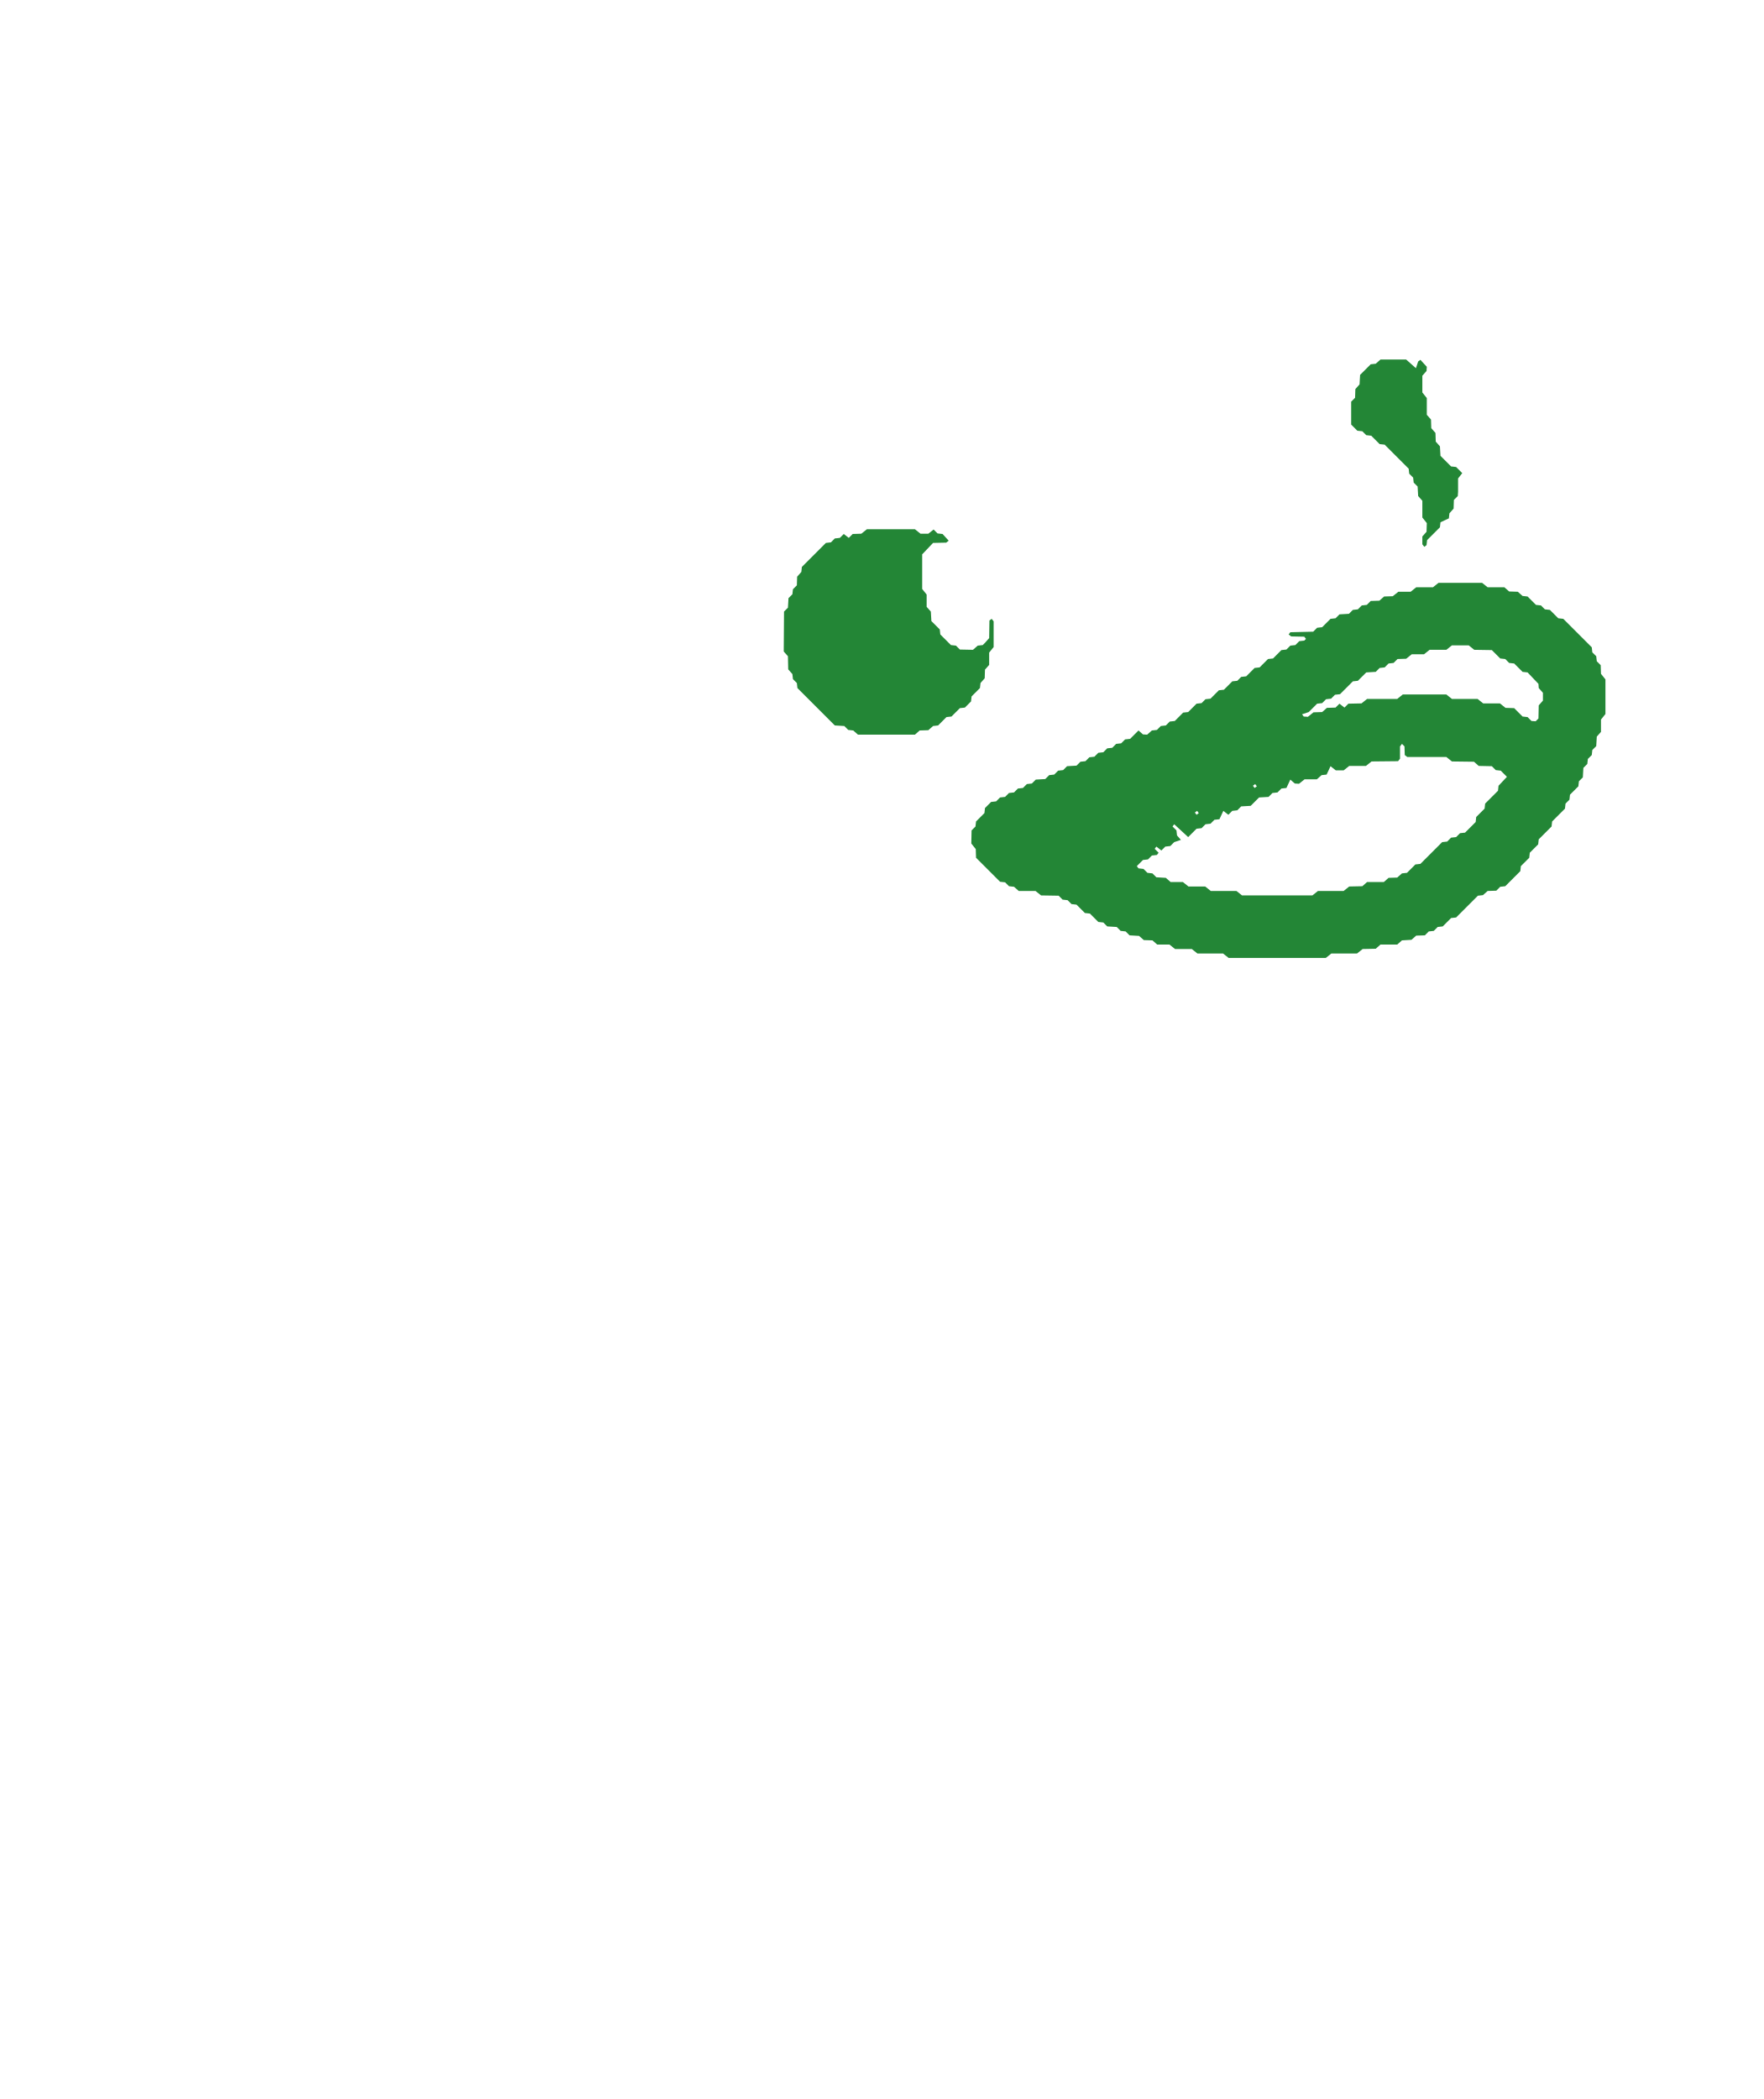
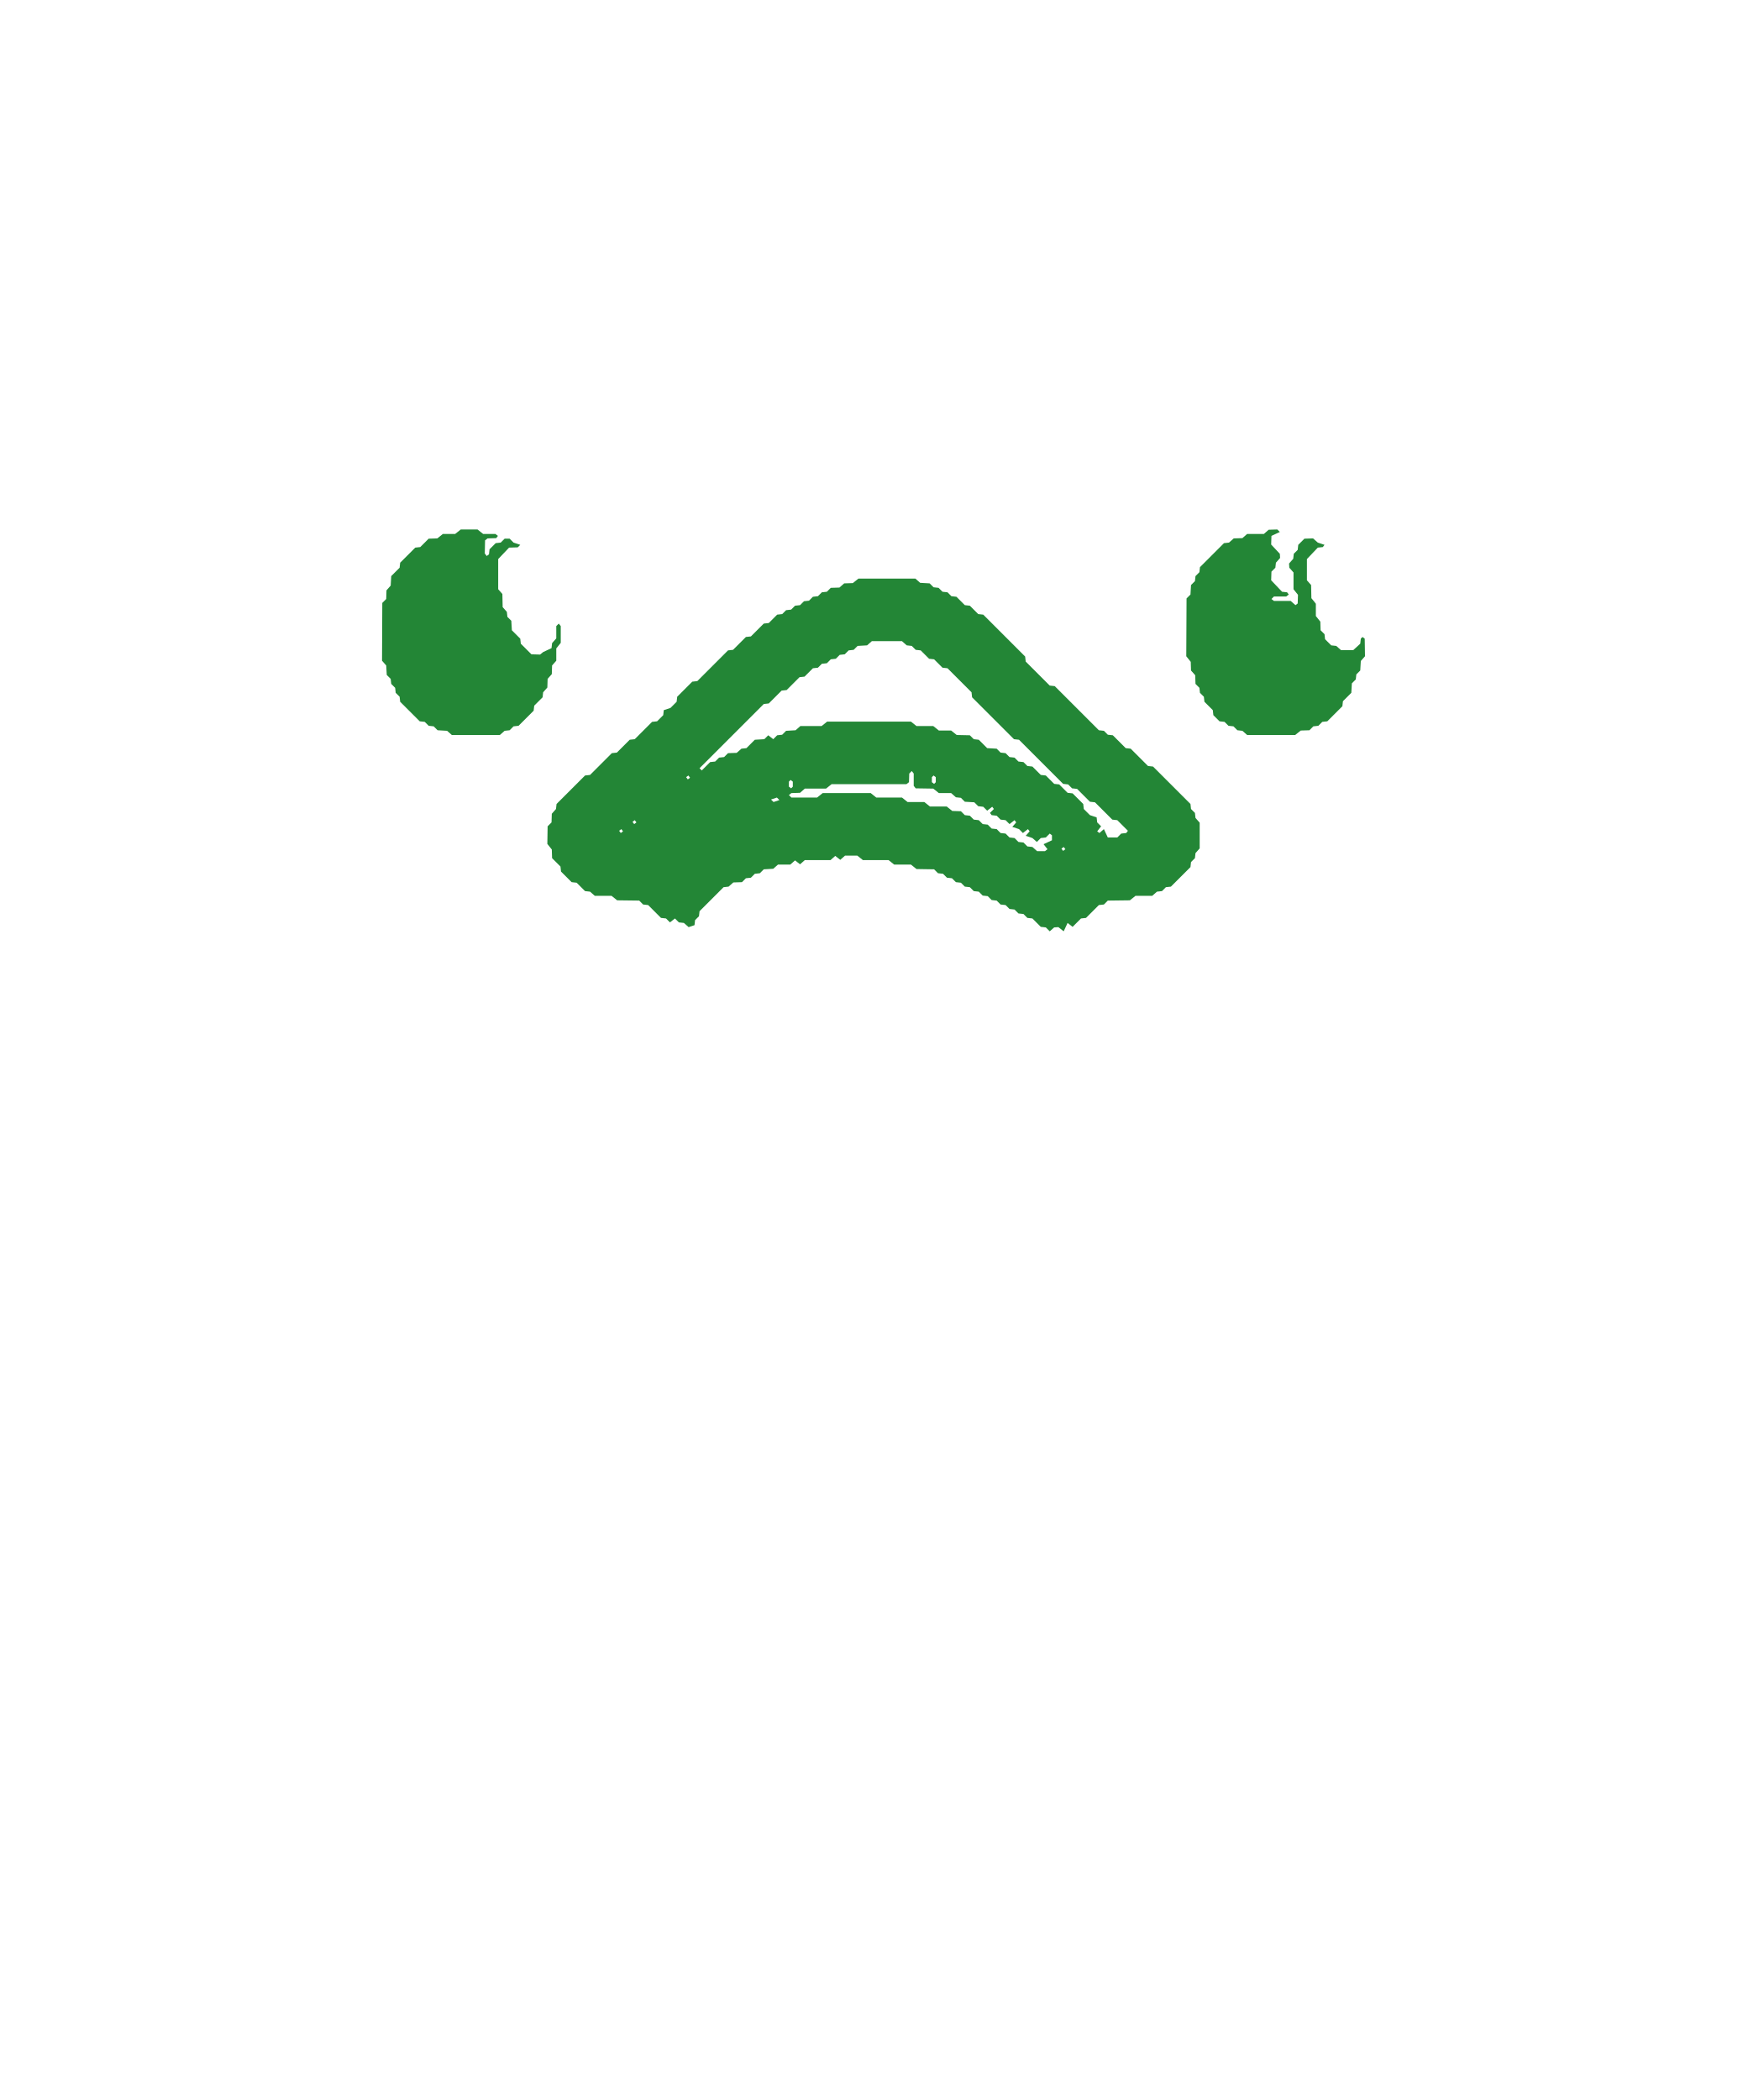
- <svg xmlns="http://www.w3.org/2000/svg" width="11.652mm" height="13.865mm" viewBox="0 0 395 470">
-   <path fill="#238636" fill-rule="evenodd" d="M175.562,136.938 L176.438,136.062 L176.562,133.938 L177.438,133.062 L177.562,131.938 L178.438,131.062 L178.5,129.125 L179.438,128.062 L179.562,126.938 L184.938,121.562 L186.062,121.438 L186.938,120.562 L188.062,120.438 L188.938,119.562 L190.062,120.438 L190.938,119.562 L192.875,119.5 L194.125,118.5 L204.875,118.5 L206.125,119.5 L207.875,119.5 L209.062,118.562 L209.938,119.438 L211.062,119.562 L212.438,121.062 L211.875,121.5 L208.938,121.562 L206.5,124.125 L206.5,131.875 L207.5,133.125 L207.5,135.875 L208.438,136.938 L208.562,139.062 L210.438,140.938 L210.562,142.062 L212.938,144.438 L214.062,144.562 L214.938,145.438 L217.875,145.5 L218.938,144.562 L220.062,144.438 L220.562,143.938 L221.5,142.875 L221.562,138.938 L222.062,138.562 L222.5,139.125 L222.5,144.875 L221.5,146.125 L221.5,148.875 L220.562,149.938 L220.5,151.875 L219.562,152.938 L219.438,154.062 L217.562,155.938 L217.438,157.062 L216.062,158.438 L214.938,158.562 L213.062,160.438 L211.938,160.562 L210.062,162.438 L208.938,162.562 L207.875,163.5 L205.938,163.562 L204.875,164.5 L192.125,164.5 L191.062,163.562 L189.938,163.438 L189.062,162.562 L186.938,162.438 L178.562,154.062 L178.438,152.938 L177.562,152.062 L177.438,150.938 L176.5,149.875 L176.438,146.938 L175.5,145.875 Z M302.562,89.938 L303.438,89.062 L303.5,87.125 L304.438,86.062 L304.562,83.938 L306.938,81.562 L308.062,81.438 L309.125,80.5 L314.875,80.5 L317.062,82.438 L317.562,80.938 L318.062,80.562 L319.5,82.125 L319.438,83.062 L318.5,84.125 L318.5,87.875 L319.5,89.125 L319.5,92.875 L320.438,93.938 L320.5,95.875 L321.438,96.938 L321.5,98.875 L322.438,99.938 L322.562,102.062 L324.938,104.438 L326.062,104.562 L327.438,105.938 L326.5,107.125 L326.5,110.125 L326.438,111.062 L325.562,111.938 L325.5,113.875 L324.562,114.938 L324.438,116.062 L322.562,116.938 L322.438,118.062 L319.562,120.938 L319.438,122.062 L318.938,122.438 L318.5,121.875 L318.5,120.125 L319.438,119.062 L319.5,117.125 L318.5,115.875 L318.5,112.125 L317.562,111.062 L317.438,108.938 L316.562,108.062 L316.438,106.938 L315.562,106.062 L315.438,104.938 L310.062,99.562 L308.938,99.438 L307.062,97.562 L305.938,97.438 L305.062,96.562 L303.938,96.438 L302.562,95.062 Z M217.562,185.938 L218.438,185.062 L218.562,183.938 L220.438,182.062 L220.562,180.938 L221.938,179.562 L223.062,179.438 L223.938,178.562 L225.062,178.438 L225.938,177.562 L227.062,177.438 L227.938,176.562 L229.062,176.438 L229.938,175.562 L231.062,175.438 L231.938,174.562 L234.062,174.438 L234.938,173.562 L236.062,173.438 L236.938,172.562 L238.062,172.438 L238.938,171.562 L241.062,171.438 L241.938,170.562 L243.062,170.438 L243.938,169.562 L245.062,169.438 L245.938,168.562 L247.062,168.438 L247.938,167.562 L249.062,167.438 L249.938,166.562 L251.062,166.438 L251.938,165.562 L253.062,165.438 L254.938,163.562 L255.938,164.438 L256.875,164.5 L257.938,163.562 L259.062,163.438 L259.938,162.562 L261.062,162.438 L261.938,161.562 L263.062,161.438 L264.938,159.562 L266.062,159.438 L267.938,157.562 L269.062,157.438 L269.938,156.562 L271.062,156.438 L272.938,154.562 L274.062,154.438 L275.938,152.562 L277.062,152.438 L277.938,151.562 L279.062,151.438 L280.938,149.562 L282.062,149.438 L283.938,147.562 L285.062,147.438 L286.938,145.562 L288.062,145.438 L288.938,144.562 L290.062,144.438 L290.938,143.562 L292.062,143.438 L292.438,143.062 L292.062,142.562 L289.125,142.5 L288.562,142.062 L288.938,141.562 L294.062,141.438 L294.938,140.562 L296.062,140.438 L297.938,138.562 L299.062,138.438 L299.938,137.562 L302.062,137.438 L302.938,136.562 L304.062,136.438 L304.938,135.562 L306.062,135.438 L306.938,134.562 L308.875,134.5 L309.938,133.562 L311.875,133.5 L313.125,132.5 L315.875,132.5 L317.125,131.5 L320.875,131.5 L322.125,130.5 L331.875,130.5 L333.125,131.5 L336.875,131.5 L337.938,132.438 L339.875,132.5 L340.938,133.438 L342.062,133.562 L343.938,135.438 L345.062,135.562 L345.938,136.438 L347.062,136.562 L348.938,138.438 L350.062,138.562 L356.438,144.938 L356.562,146.062 L357.438,146.938 L357.562,148.062 L358.438,148.938 L358.5,150.875 L359.5,152.125 L359.5,154.125 L359.5,159.875 L358.5,161.125 L358.5,163.875 L357.562,164.938 L357.438,167.062 L356.562,167.938 L356.438,169.062 L355.562,169.938 L355.438,171.062 L354.562,171.938 L354.438,174.062 L353.562,174.938 L353.438,176.062 L351.562,177.938 L351.438,179.062 L350.562,179.938 L350.438,181.062 L347.562,183.938 L347.438,185.062 L344.562,187.938 L344.438,189.062 L342.562,190.938 L342.438,192.062 L340.562,193.938 L340.438,195.062 L337.062,198.438 L335.938,198.562 L335.062,199.438 L333.125,199.5 L332.062,200.438 L330.938,200.562 L326.062,205.438 L324.938,205.562 L323.062,207.438 L321.938,207.562 L321.062,208.438 L319.938,208.562 L319.062,209.438 L317.125,209.5 L316.062,210.438 L313.938,210.562 L312.875,211.5 L309.125,211.5 L308.062,212.438 L305.125,212.5 L303.875,213.5 L298.125,213.5 L296.875,214.5 L275.125,214.5 L273.875,213.5 L268.125,213.5 L266.875,212.5 L263.125,212.5 L261.875,211.5 L259.125,211.5 L258.062,210.562 L256.125,210.5 L255.062,209.562 L252.938,209.438 L252.062,208.562 L250.938,208.438 L250.062,207.562 L247.938,207.438 L247.062,206.562 L245.938,206.438 L244.062,204.562 L242.938,204.438 L241.062,202.562 L239.938,202.438 L239.062,201.562 L237.938,201.438 L237.062,200.562 L233.125,200.5 L231.875,199.5 L228.125,199.5 L227.062,198.562 L225.938,198.438 L225.062,197.562 L223.938,197.438 L218.562,192.062 L218.5,190.125 L217.5,188.875 Z M254.562,193.938 L255.938,192.562 L257.062,192.438 L257.938,191.562 L259.062,191.438 L259.438,190.938 L258.562,190.062 L258.938,189.562 L260.062,190.438 L260.938,189.562 L262.062,189.438 L262.938,188.562 L264.438,188.062 L263.562,187.062 L263.438,185.938 L262.562,185.062 L262.938,184.562 L266.062,187.438 L267.938,185.562 L269.062,185.438 L269.938,184.562 L271.062,184.438 L271.938,183.562 L273.062,183.438 L273.938,181.562 L275.062,182.438 L275.938,181.562 L277.062,181.438 L277.938,180.562 L280.062,180.438 L281.938,178.562 L284.062,178.438 L284.938,177.562 L286.062,177.438 L286.938,176.562 L288.062,176.438 L288.938,174.562 L289.938,175.438 L290.875,175.5 L292.125,174.5 L294.875,174.5 L295.938,173.562 L297.062,173.438 L297.938,171.562 L299.125,172.5 L300.875,172.5 L302.125,171.5 L305.875,171.5 L307.125,170.5 L313.062,170.438 L313.5,169.875 L313.5,167.125 L313.938,166.562 L314.5,167.125 L314.562,169.062 L315.125,169.5 L323.875,169.5 L325.125,170.5 L330.062,170.562 L331.125,171.5 L334.062,171.562 L334.938,172.438 L336.062,172.562 L337.438,173.938 L335.562,175.938 L335.438,177.062 L332.562,179.938 L332.438,181.062 L330.562,182.938 L330.438,184.062 L328.062,186.438 L326.938,186.562 L326.062,187.438 L324.938,187.562 L324.062,188.438 L322.938,188.562 L318.062,193.438 L316.938,193.562 L315.062,195.438 L313.938,195.562 L312.875,196.5 L310.938,196.562 L309.875,197.5 L306.125,197.5 L305.062,198.438 L302.125,198.5 L300.875,199.5 L295.125,199.5 L293.875,200.5 L278.125,200.5 L276.875,199.5 L271.125,199.5 L269.875,198.5 L266.125,198.5 L264.875,197.5 L262.125,197.5 L261.062,196.562 L258.938,196.438 L258.062,195.562 L256.938,195.438 L256.062,194.562 L254.938,194.438 Z M267.562,181.938 L268.062,181.562 L268.438,182.062 L267.938,182.438 Z M280.562,175.938 L281.062,175.562 L281.438,176.062 L280.938,176.438 Z M291.562,159.938 L293.062,159.438 L294.938,157.562 L296.062,157.438 L296.938,156.562 L298.062,156.438 L298.938,155.562 L300.062,155.438 L302.938,152.562 L304.062,152.438 L305.938,150.562 L308.062,150.438 L308.938,149.562 L310.062,149.438 L310.938,148.562 L312.062,148.438 L312.938,147.562 L314.875,147.5 L316.125,146.5 L318.875,146.5 L320.125,145.5 L323.875,145.5 L325.125,144.5 L328.875,144.5 L330.125,145.5 L334.062,145.562 L335.938,147.438 L337.062,147.562 L337.938,148.438 L339.062,148.562 L340.938,150.438 L342.062,150.562 L344.5,153.125 L344.562,154.062 L345.5,155.125 L345.5,156.875 L344.562,157.938 L344.5,160.875 L343.875,161.5 L342.938,161.438 L342.062,160.562 L340.938,160.438 L339.062,158.562 L337.125,158.5 L335.875,157.5 L332.125,157.5 L330.875,156.5 L325.125,156.5 L323.875,155.5 L314.125,155.5 L312.875,156.5 L306.125,156.5 L304.875,157.5 L301.938,157.562 L301.062,158.438 L299.938,157.562 L299.062,158.438 L297.125,158.5 L296.062,159.438 L294.125,159.5 L292.875,160.5 L291.938,160.438 Z" />
+ <svg xmlns="http://www.w3.org/2000/svg" width="11.505mm" height="13.865mm" viewBox="0 0 390 470">
+   <path fill="#238636" fill-rule="evenodd" d="M85.562,134.938 L86.438,134.062 L86.5,132.125 L87.438,131.062 L87.562,128.938 L89.438,127.062 L89.562,125.938 L92.938,122.562 L94.062,122.438 L95.938,120.562 L97.875,120.5 L99.125,119.5 L101.875,119.5 L103.125,118.5 L106.875,118.5 L108.125,119.5 L110.875,119.5 L111.438,119.938 L111.062,120.438 L109.125,120.5 L108.562,120.938 L108.5,123.875 L108.938,124.438 L109.438,124.062 L109.562,122.938 L110.938,121.562 L112.062,121.438 L112.938,120.562 L114.062,120.562 L114.938,121.438 L116.438,121.938 L115.875,122.5 L113.938,122.562 L111.5,125.125 L111.5,131.875 L112.438,132.938 L112.5,135.875 L113.438,136.938 L113.562,138.062 L114.438,138.938 L114.562,141.062 L116.438,142.938 L116.562,144.062 L118.938,146.438 L120.875,146.5 L121.562,145.938 L123.438,145.062 L123.562,143.938 L124.5,142.875 L124.5,140.125 L125.062,139.562 L125.5,140.125 L125.5,143.875 L124.5,145.125 L124.5,147.875 L123.562,148.938 L123.5,150.875 L122.562,151.938 L122.5,153.875 L121.562,154.938 L121.438,156.062 L119.562,157.938 L119.438,159.062 L116.062,162.438 L114.938,162.562 L114.062,163.438 L112.938,163.562 L111.875,164.5 L101.125,164.5 L100.062,163.562 L97.938,163.438 L97.062,162.562 L95.938,162.438 L95.062,161.562 L93.938,161.438 L89.562,157.062 L89.438,155.938 L88.562,155.062 L88.438,153.938 L87.562,153.062 L87.438,151.938 L86.562,151.062 L86.438,148.938 L85.5,147.875 Z M265.562,133.938 L266.438,133.062 L266.562,130.938 L267.438,130.062 L267.562,128.938 L268.438,128.062 L268.562,126.938 L273.938,121.562 L275.062,121.438 L276.125,120.5 L278.062,120.438 L279.125,119.5 L282.875,119.5 L283.938,118.562 L285.875,118.5 L286.438,119.062 L284.562,119.938 L284.5,121.875 L286.438,123.938 L286.5,124.875 L285.562,125.938 L285.438,127.062 L284.562,127.938 L284.5,129.875 L286.938,132.438 L288.062,132.562 L288.438,133.062 L287.875,133.5 L285.125,133.5 L284.562,134.062 L285.125,134.5 L288.875,134.5 L289.938,135.438 L290.438,135.062 L290.5,133.125 L289.5,131.875 L289.5,128.125 L288.562,127.062 L288.5,126.125 L289.438,125.062 L289.562,123.938 L290.438,123.062 L290.562,121.938 L291.938,120.562 L293.875,120.5 L294.938,121.438 L296.438,121.938 L296.062,122.438 L294.938,122.562 L292.5,125.125 L292.5,129.875 L293.438,130.938 L293.5,133.875 L294.062,134.562 L294.5,135.125 L294.5,137.875 L295.5,139.125 L295.562,141.062 L296.438,141.938 L296.562,143.062 L297.938,144.438 L299.062,144.562 L300.125,145.5 L302.875,145.5 L304.438,144.062 L304.562,142.938 L304.938,142.562 L305.438,142.938 L305.5,146.875 L304.562,147.938 L304.438,150.062 L303.562,150.938 L303.438,152.062 L302.562,152.938 L302.438,155.062 L300.562,156.938 L300.438,158.062 L297.062,161.438 L295.938,161.562 L295.062,162.438 L293.938,162.562 L293.062,163.438 L291.125,163.5 L289.875,164.5 L279.125,164.5 L278.062,163.562 L276.938,163.438 L276.062,162.562 L274.938,162.438 L274.062,161.562 L272.938,161.438 L271.562,160.062 L271.438,158.938 L269.562,157.062 L269.438,155.938 L268.562,155.062 L268.438,153.938 L267.562,153.062 L267.5,151.125 L266.562,150.062 L266.5,148.125 L265.5,146.875 Z M122.562,184.938 L123.438,184.062 L123.5,182.125 L124.438,181.062 L124.562,179.938 L130.938,173.562 L132.062,173.438 L136.938,168.562 L138.062,168.438 L140.938,165.562 L142.062,165.438 L145.938,161.562 L147.062,161.438 L148.438,160.062 L148.562,158.938 L150.062,158.438 L151.438,157.062 L151.562,155.938 L154.938,152.562 L156.062,152.438 L162.938,145.562 L164.062,145.438 L166.938,142.562 L168.062,142.438 L170.938,139.562 L172.062,139.438 L173.938,137.562 L175.062,137.438 L175.938,136.562 L177.062,136.438 L177.938,135.562 L179.062,135.438 L179.938,134.562 L181.062,134.438 L181.938,133.562 L183.062,133.438 L183.938,132.562 L185.062,132.438 L185.938,131.562 L187.875,131.5 L188.938,130.562 L190.875,130.5 L192.125,129.5 L204.875,129.5 L205.938,130.438 L208.062,130.562 L208.938,131.438 L210.062,131.562 L210.938,132.438 L212.062,132.562 L212.938,133.438 L214.062,133.562 L215.938,135.438 L217.062,135.562 L218.938,137.438 L220.062,137.562 L229.438,146.938 L229.562,148.062 L234.938,153.438 L236.062,153.562 L245.938,163.438 L247.062,163.562 L247.938,164.438 L249.062,164.562 L251.938,167.438 L253.062,167.562 L256.938,171.438 L258.062,171.562 L264.562,178.062 L266.438,179.938 L266.562,181.062 L267.438,181.938 L267.562,183.062 L268.5,184.125 L268.5,189.875 L267.562,190.938 L267.438,192.062 L266.562,192.938 L266.438,194.062 L262.062,198.438 L260.938,198.562 L260.062,199.438 L258.938,199.562 L257.875,200.5 L254.125,200.5 L252.875,201.5 L247.938,201.562 L247.062,202.438 L245.938,202.562 L243.062,205.438 L241.938,205.562 L240.062,207.438 L238.938,206.562 L238.062,208.438 L236.875,207.5 L235.938,207.562 L234.938,208.438 L234.062,207.562 L232.938,207.438 L231.062,205.562 L229.938,205.438 L229.062,204.562 L227.938,204.438 L227.062,203.562 L225.938,203.438 L225.062,202.562 L223.938,202.438 L223.062,201.562 L221.938,201.438 L221.062,200.562 L219.938,200.438 L219.062,199.562 L217.938,199.438 L217.062,198.562 L215.938,198.438 L215.062,197.562 L213.938,197.438 L213.062,196.562 L211.938,196.438 L211.062,195.562 L209.938,195.438 L209.062,194.562 L205.125,194.5 L203.875,193.5 L200.125,193.5 L198.875,192.5 L193.125,192.5 L191.875,191.5 L189.125,191.5 L188.062,192.438 L186.938,191.562 L185.875,192.5 L180.125,192.5 L179.062,193.438 L177.938,192.562 L176.875,193.5 L174.125,193.5 L173.062,194.438 L170.938,194.562 L170.062,195.438 L168.938,195.562 L168.062,196.438 L166.938,196.562 L166.062,197.438 L164.125,197.5 L163.062,198.438 L161.938,198.562 L156.562,203.938 L156.438,205.062 L155.562,205.938 L155.438,207.062 L154.125,207.5 L153.062,206.562 L151.938,206.438 L151.062,205.562 L149.938,206.438 L149.062,205.562 L147.938,205.438 L145.062,202.562 L143.938,202.438 L143.062,201.562 L138.125,201.5 L136.875,200.5 L133.125,200.5 L132.062,199.562 L130.938,199.438 L129.062,197.562 L127.938,197.438 L125.562,195.062 L125.438,193.938 L123.562,192.062 L123.5,190.125 L122.5,188.875 Z M138.562,185.938 L139.062,185.562 L139.438,186.062 L138.938,186.438 Z M141.562,183.938 L142.062,183.562 L142.438,184.062 L141.938,184.438 Z M153.562,173.938 L154.062,173.562 L154.438,174.062 L153.938,174.438 Z M156.562,171.938 L170.938,157.562 L172.062,157.438 L174.938,154.562 L176.062,154.438 L178.938,151.562 L180.062,151.438 L181.938,149.562 L183.062,149.438 L183.938,148.562 L185.062,148.438 L185.938,147.562 L187.062,147.438 L187.938,146.562 L189.062,146.438 L189.938,145.562 L191.062,145.438 L191.938,144.562 L194.062,144.438 L195.125,143.5 L201.875,143.5 L202.938,144.438 L204.062,144.562 L204.938,145.438 L206.062,145.562 L207.938,147.438 L209.062,147.562 L210.938,149.438 L212.062,149.562 L217.438,154.938 L217.562,156.062 L226.938,165.438 L228.062,165.562 L237.938,175.438 L239.062,175.562 L239.938,176.438 L241.062,176.562 L243.938,179.438 L245.062,179.562 L245.562,180.062 L248.938,183.438 L250.062,183.562 L252.438,185.938 L252.062,186.438 L250.938,186.562 L250.062,187.438 L247.938,187.438 L247.062,185.562 L246.062,186.438 L245.562,186.062 L246.438,184.938 L245.562,184.062 L245.438,182.938 L243.938,182.438 L242.562,181.062 L242.438,179.938 L240.062,177.562 L238.938,177.438 L237.062,175.562 L235.938,175.438 L234.062,173.562 L232.938,173.438 L231.062,171.562 L229.938,171.438 L229.062,170.562 L227.938,170.438 L227.062,169.562 L225.938,169.438 L225.062,168.562 L223.938,168.438 L223.062,167.562 L220.938,167.438 L219.062,165.562 L217.938,165.438 L217.062,164.562 L214.125,164.5 L212.875,163.5 L210.125,163.5 L208.875,162.5 L205.125,162.5 L203.875,161.5 L185.125,161.5 L183.875,162.5 L179.125,162.5 L178.062,163.438 L175.938,163.562 L175.062,164.438 L173.938,164.562 L173.062,165.438 L171.938,164.562 L171.062,165.438 L168.938,165.562 L167.062,167.438 L165.938,167.562 L164.875,168.5 L162.938,168.562 L162.062,169.438 L160.938,169.562 L160.062,170.438 L158.938,170.562 L157.062,172.438 Z M172.562,178.938 L173.875,178.5 L174.438,179.062 L173.125,179.5 Z M176.562,174.938 L176.938,174.562 L177.438,174.938 L177.438,176.062 L177.062,176.438 L176.562,176.062 Z M176.562,177.938 L177.125,177.5 L179.062,177.438 L180.125,176.5 L184.875,176.5 L186.125,175.5 L202.875,175.5 L203.438,175.062 L203.5,173.125 L204.062,172.562 L204.5,173.125 L204.5,175.875 L204.938,176.438 L208.875,176.5 L210.125,177.5 L212.875,177.5 L213.938,178.438 L215.062,178.562 L215.938,179.438 L218.062,179.562 L218.938,180.438 L220.062,180.562 L220.938,181.438 L222.062,180.562 L222.438,181.062 L221.562,181.938 L221.938,182.438 L223.062,182.562 L223.938,183.438 L225.062,183.562 L225.938,184.438 L227.062,183.562 L227.438,184.062 L226.562,185.062 L228.062,185.562 L228.938,186.438 L230.062,185.562 L230.438,186.062 L229.562,187.062 L231.062,187.562 L232.062,188.438 L232.938,187.562 L234.062,187.438 L234.938,186.562 L235.438,186.938 L235.438,188.062 L233.562,188.938 L234.438,190.062 L233.875,190.5 L232.125,190.5 L231.062,189.562 L229.938,189.438 L229.062,188.562 L227.938,188.438 L227.062,187.562 L225.938,187.438 L225.062,186.562 L223.938,186.438 L223.062,185.562 L221.938,185.438 L221.062,184.562 L219.938,184.438 L219.062,183.562 L217.938,183.438 L217.062,182.562 L215.938,182.438 L215.062,181.562 L213.125,181.5 L211.875,180.5 L208.125,180.5 L206.875,179.5 L203.125,179.5 L201.875,178.5 L196.125,178.5 L194.875,177.5 L184.125,177.5 L182.875,178.5 L177.125,178.5 Z M208.562,173.938 L208.938,173.562 L209.438,173.938 L209.438,175.062 L209.062,175.438 L208.562,175.062 Z M237.562,189.938 L238.062,189.562 L238.438,190.062 L237.938,190.438 Z" />
</svg>
